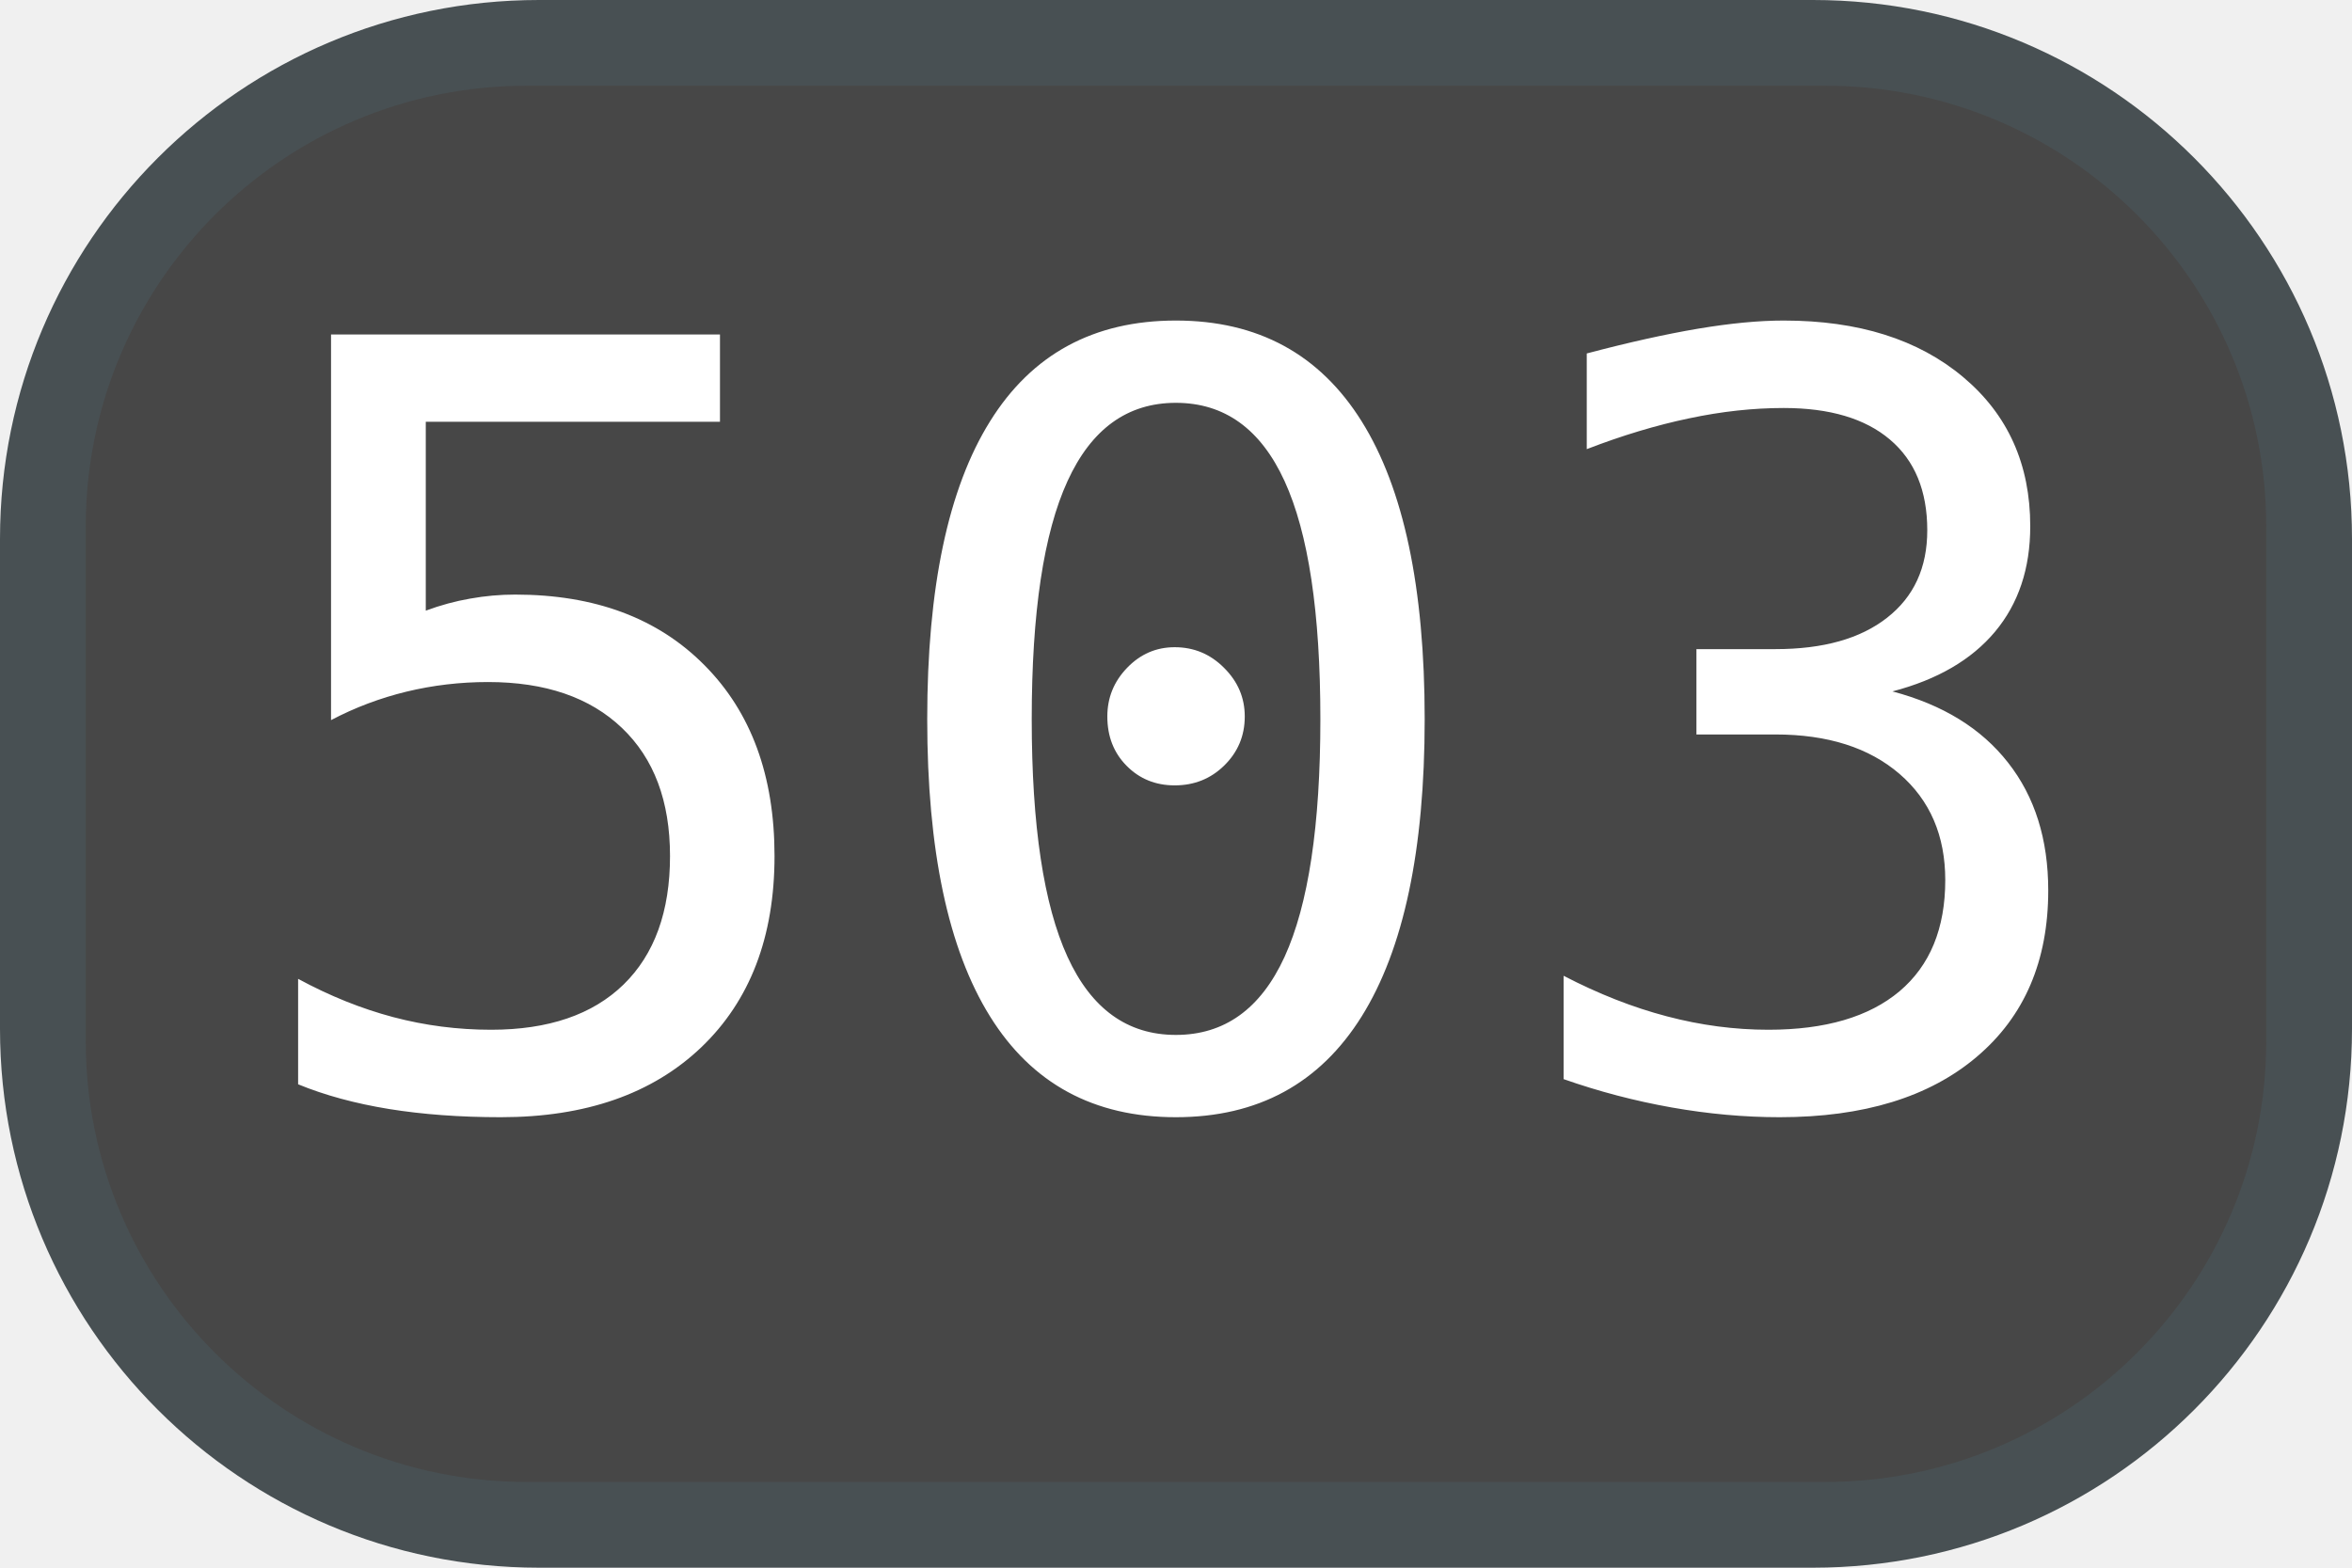
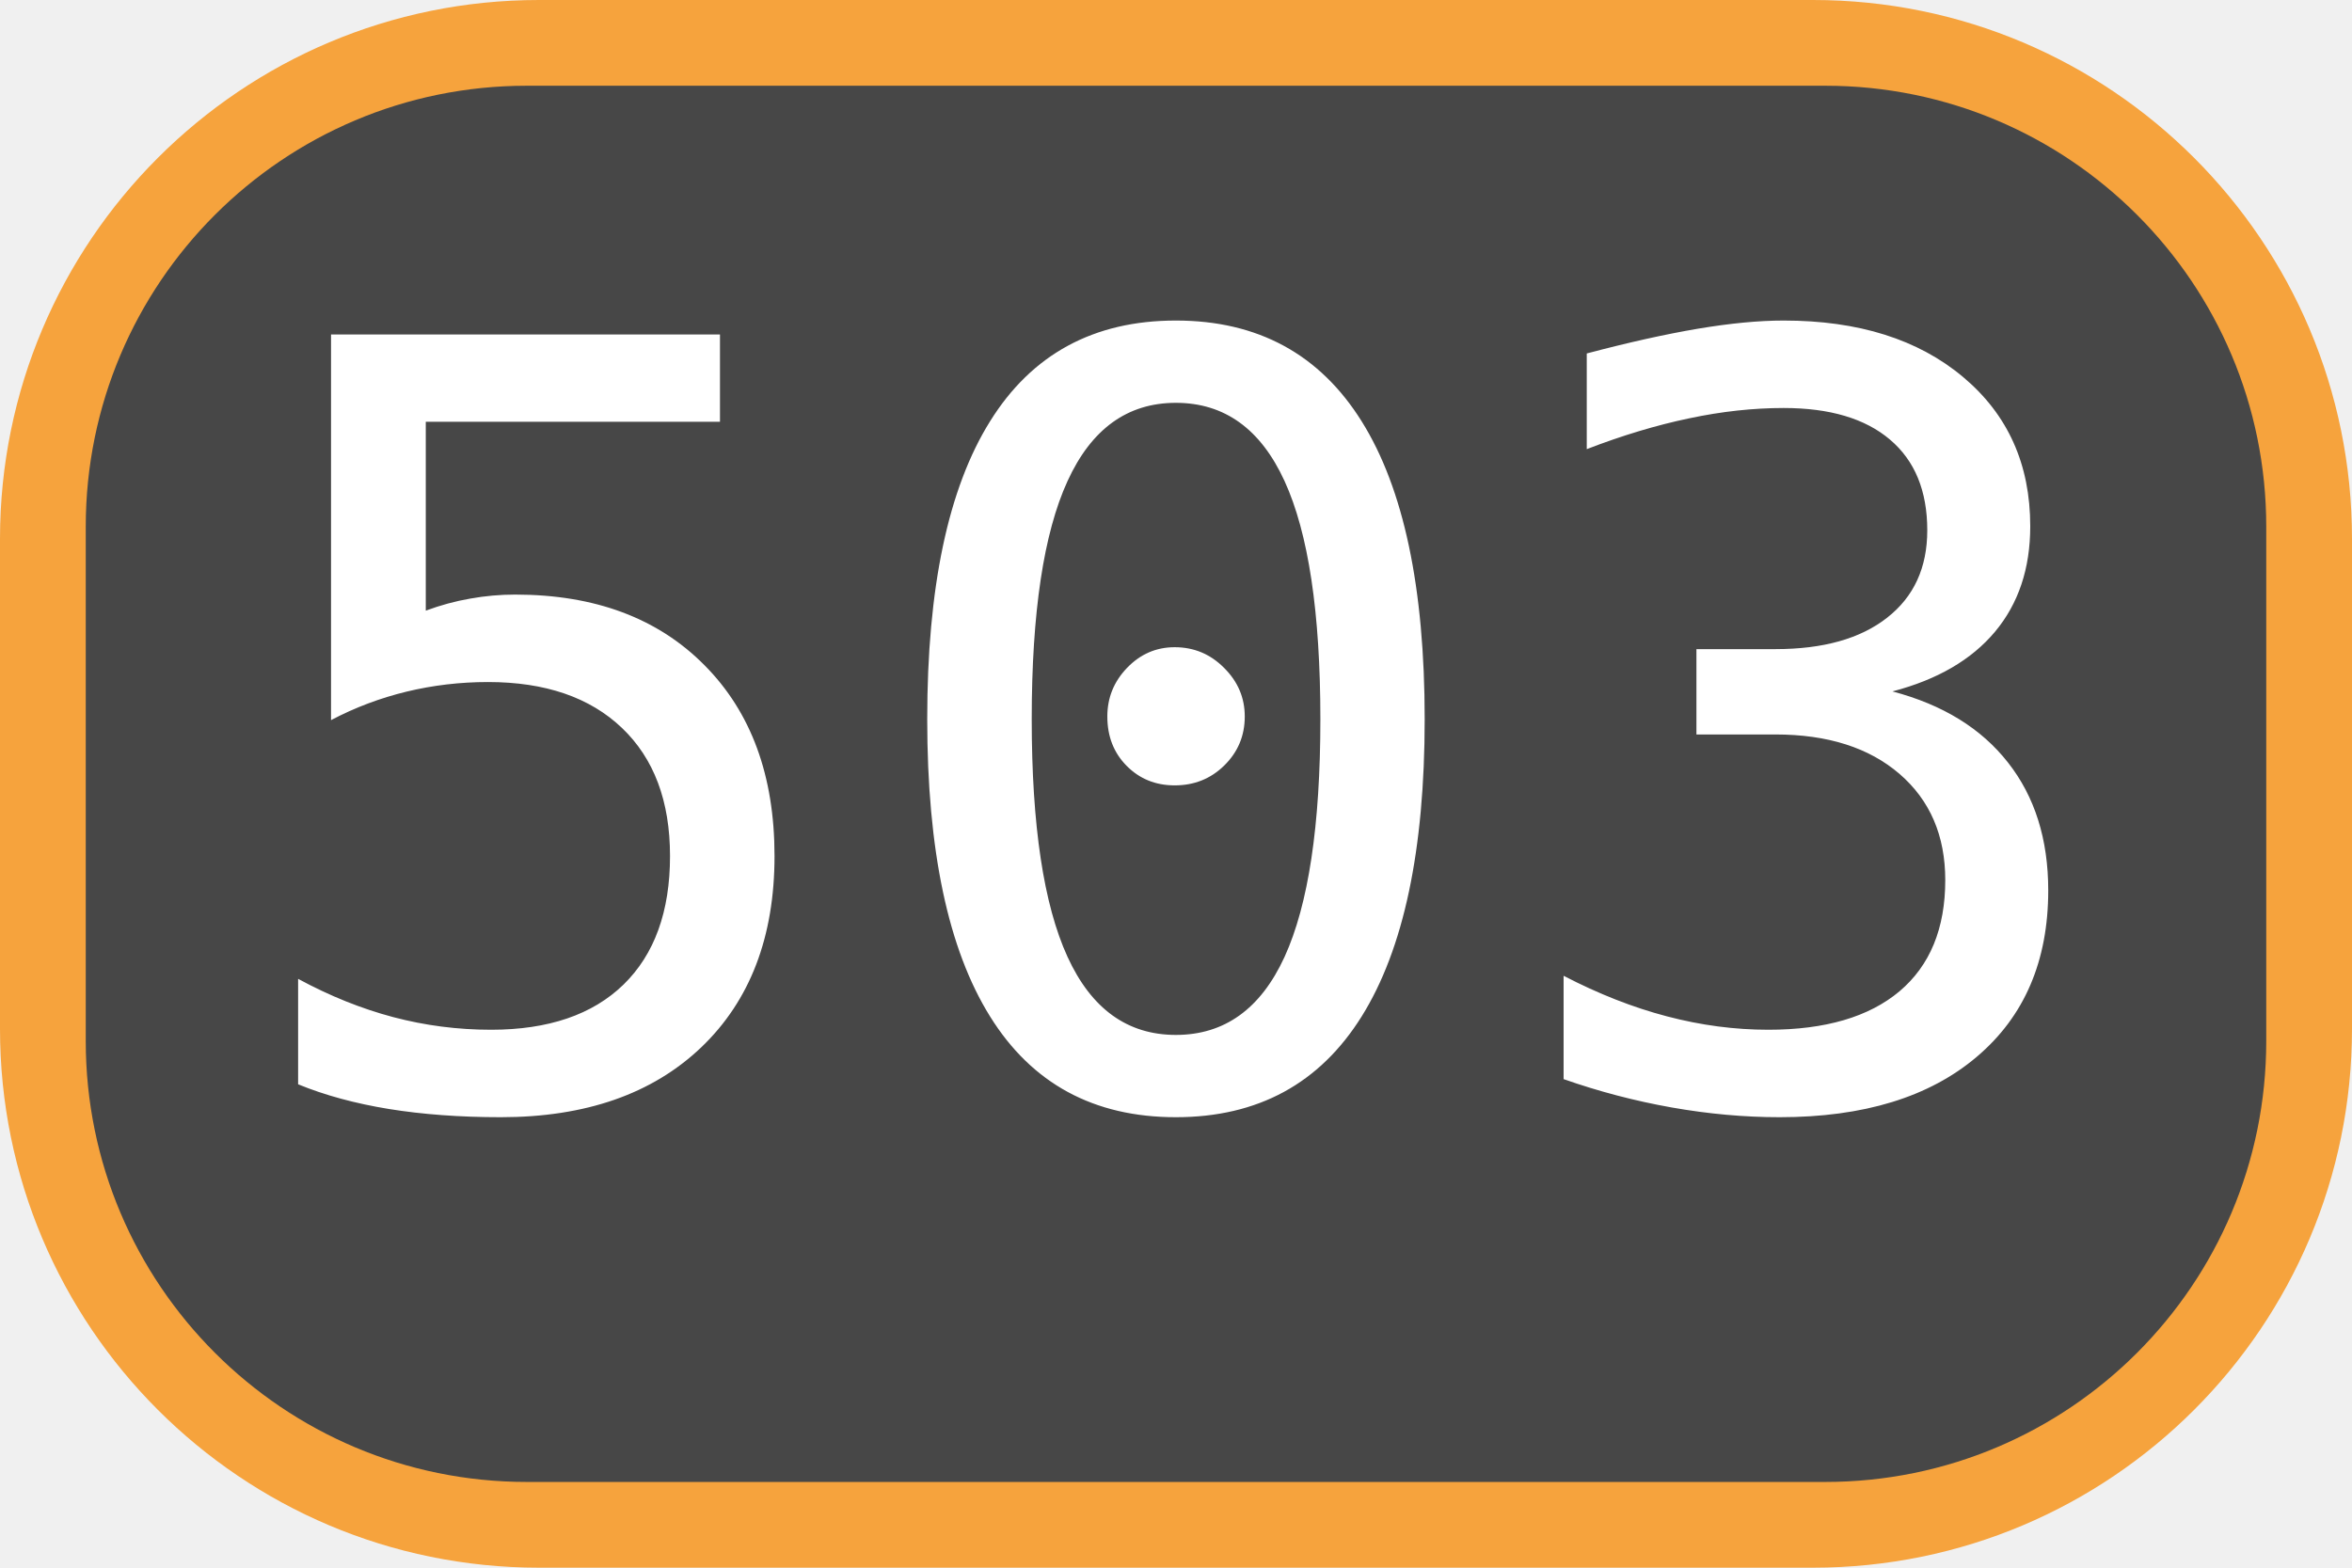
<svg xmlns="http://www.w3.org/2000/svg" width="192" height="128" viewBox="0 0 192 128" fill="none">
-   <rect x="0" width="192" height="128" rx="44" fill="#485053" />
+   <rect x="0" width="192" height="128" rx="44" fill="#F6A33D" />
  <rect x="7" y="7" width="178" height="114" rx="36" fill="#474747" />
  <text x="96" y="90" fill="#fff" font-family="monospace" font-size="86px" text-anchor="middle">503</text>
</svg>
